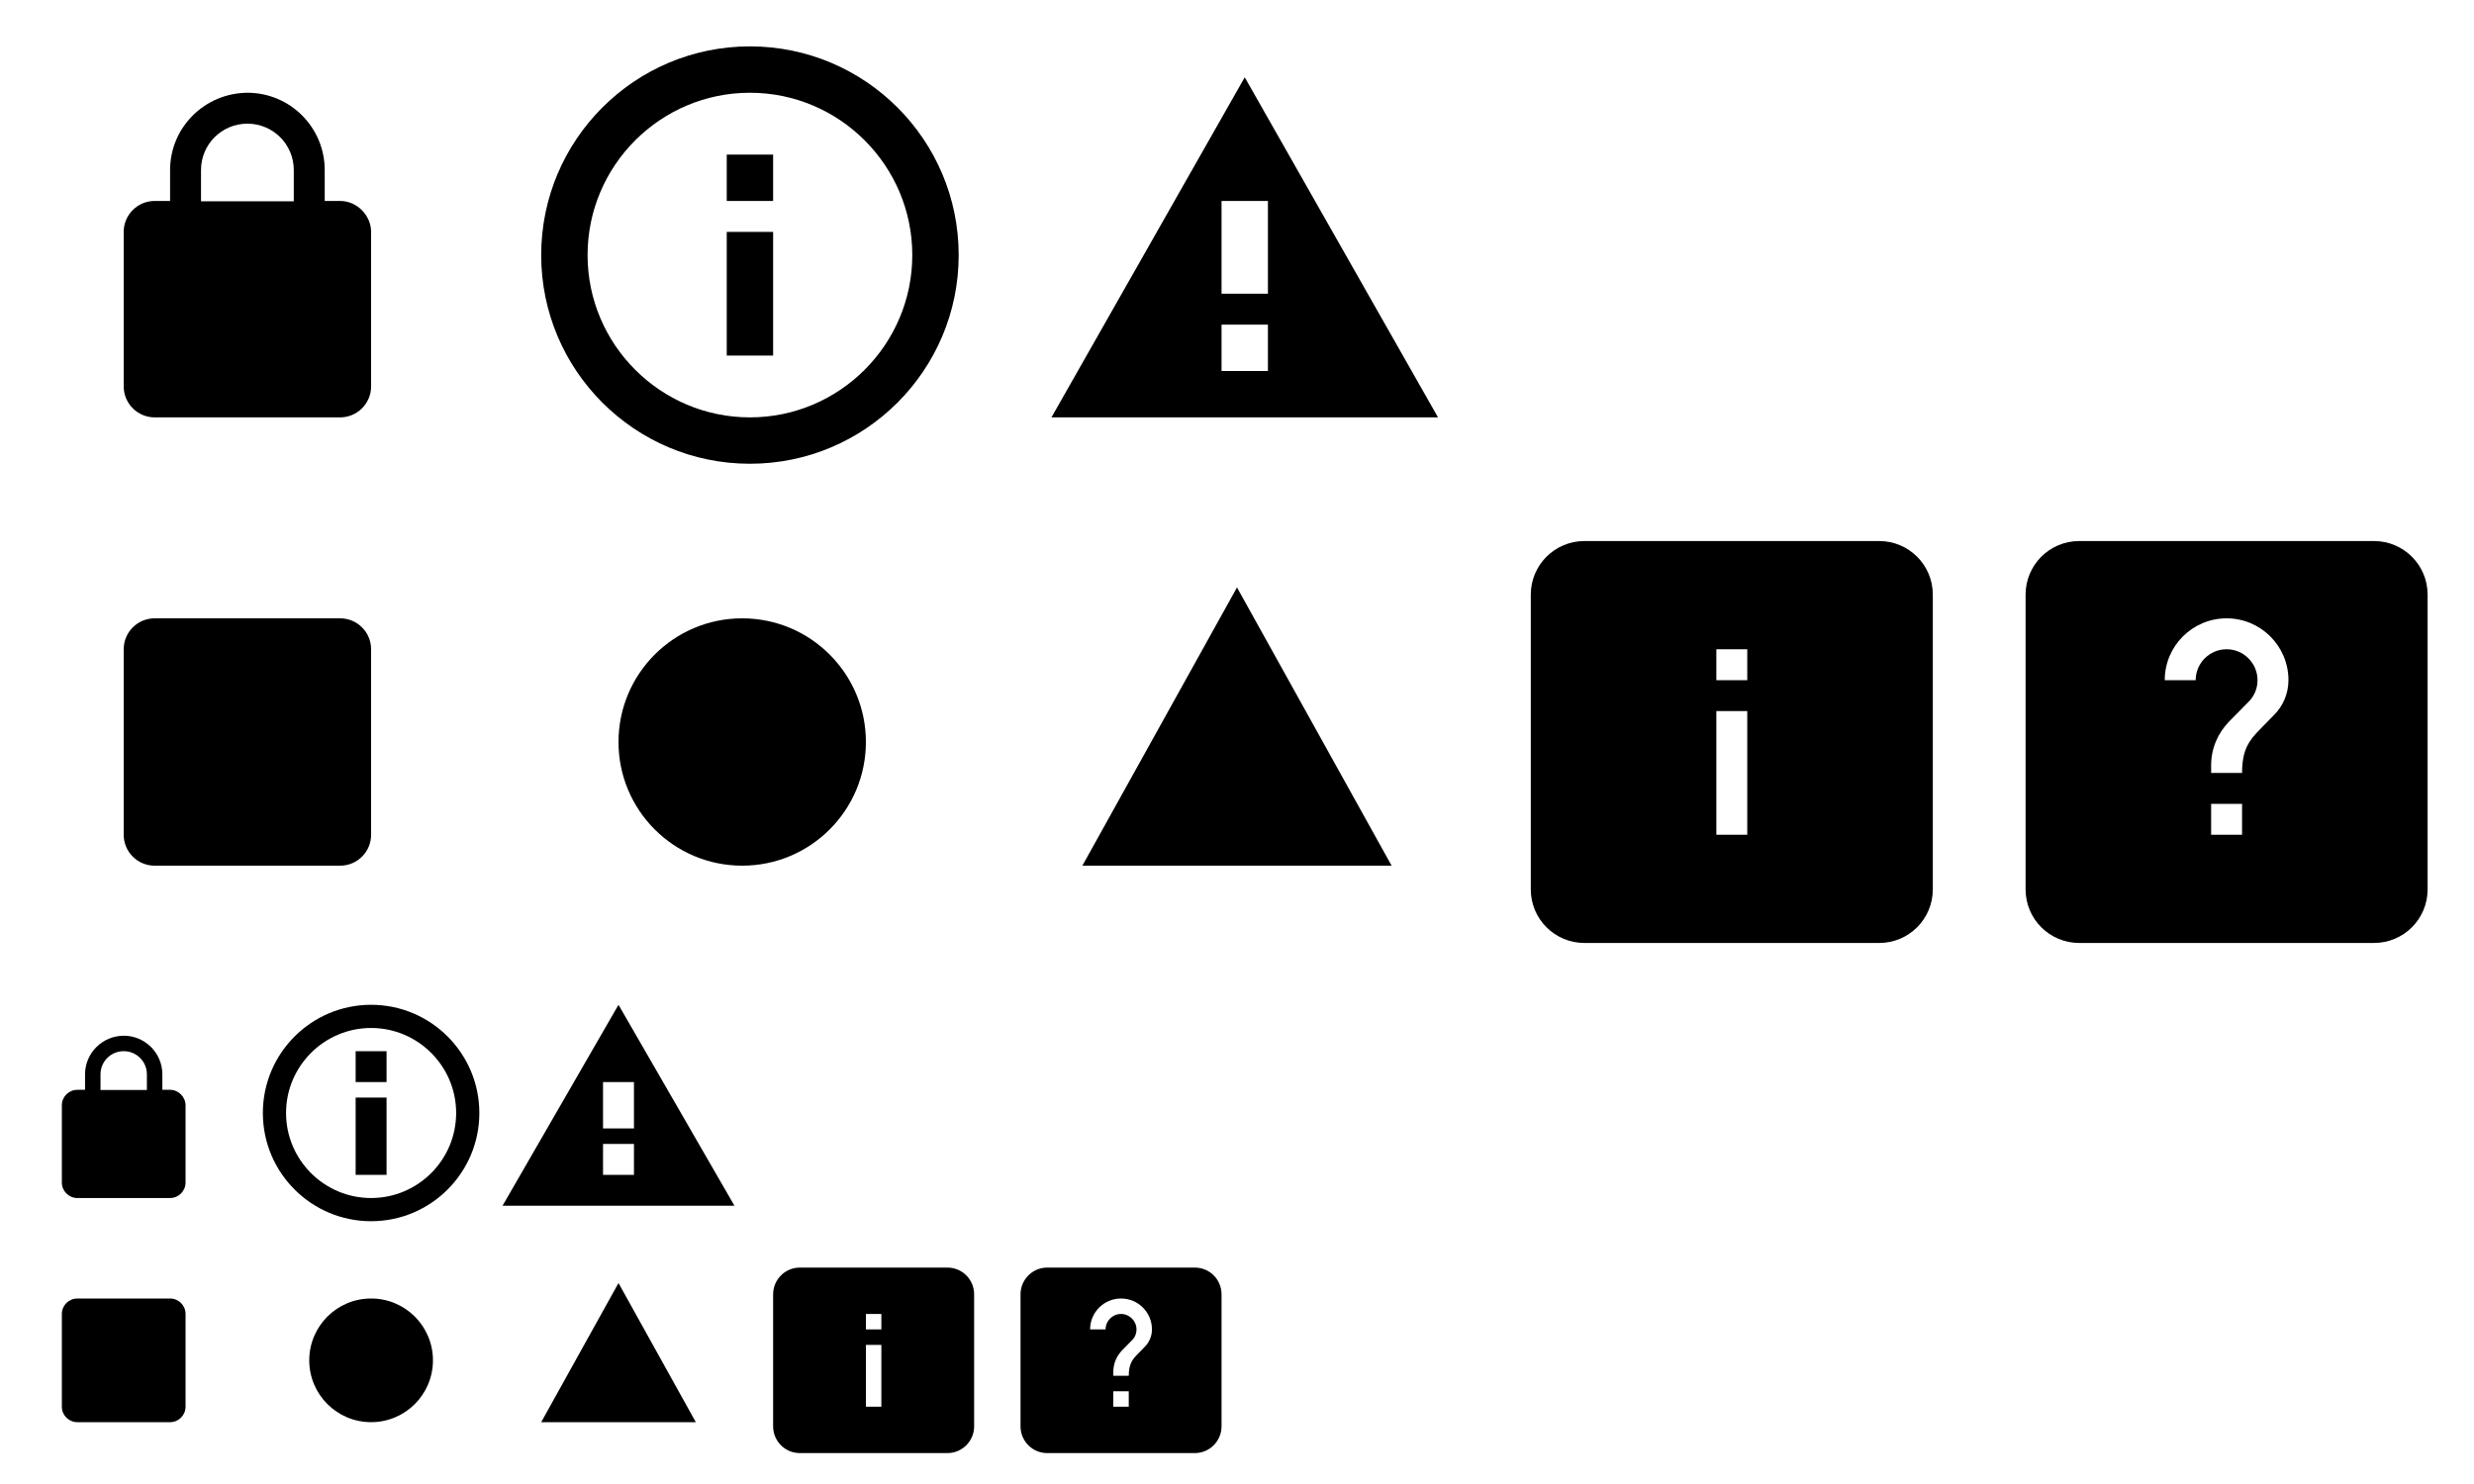
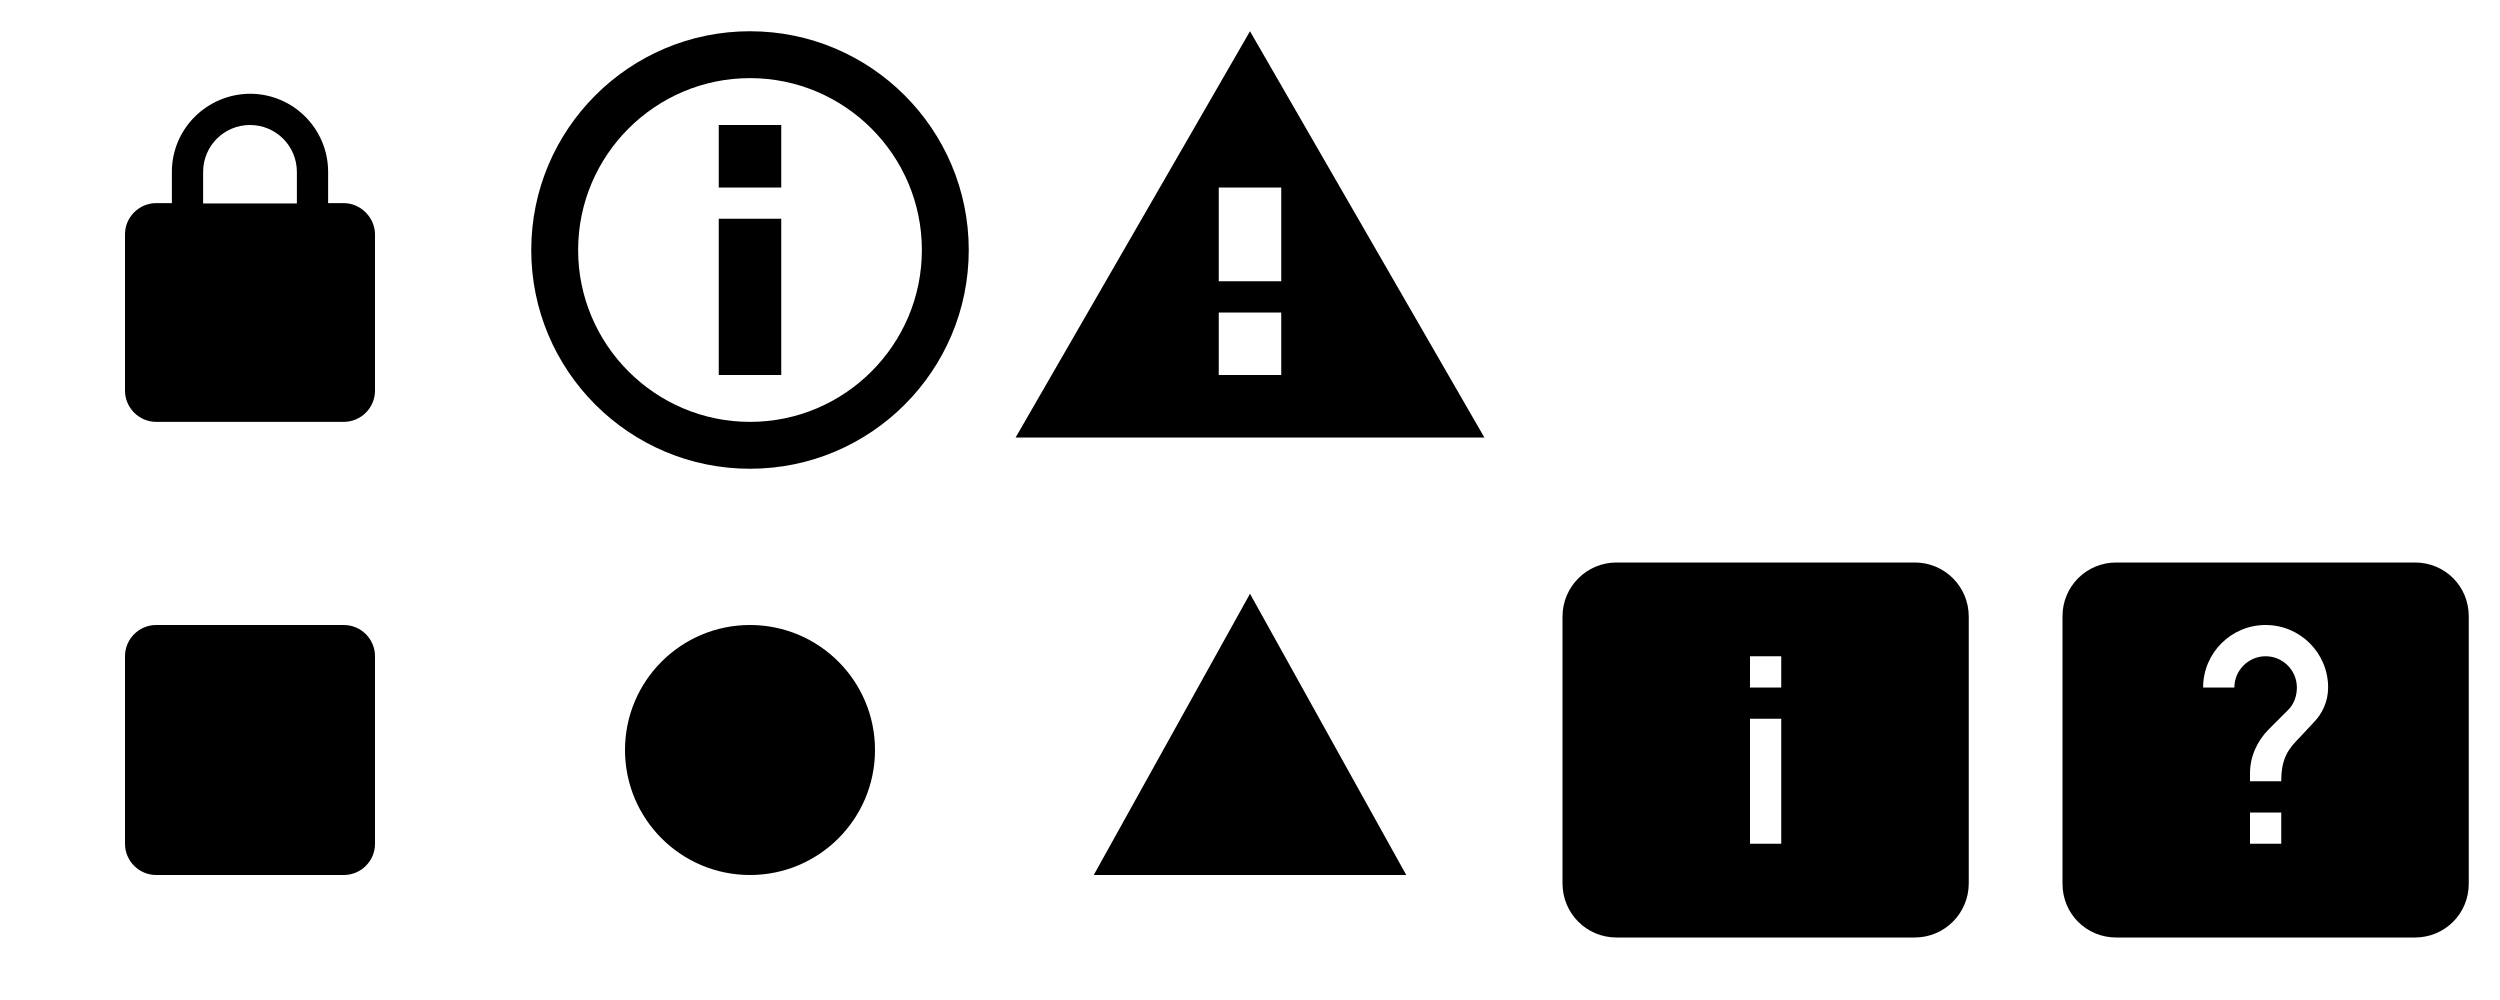
- <svg xmlns="http://www.w3.org/2000/svg" width="160px" height="96px" viewBox="0 0 160 96" version="1.1">
-   <defs />
-   <g id="Page" stroke="none" stroke-width="1" fill="none" fill-rule="evenodd">
-     <g id="Non-Touch-Summary-Icons" transform="translate(-128, -192)">
-       <g id="Info-Grey" transform="translate(176, 272)" fill="#000000">
-         <path d="M2,3.732 C2,2.775 2.774,2 3.726,2 L13.274,2 C14.227,2 15,2.769 15,3.732 L15,12.268 C15,13.225 14.226,14 13.274,14 L3.726,14 C2.773,14 2,13.231 2,12.268 L2,3.732 Z M8,6 L9,6 L9,5 L8,5 L8,6 L8,6 Z M8,11 L9,11 L9,7 L8,7 L8,11 L8,11 Z" id="Icon" />
+ <svg xmlns="http://www.w3.org/2000/svg" width="80" height="32" viewBox="0 0 80 32" version="1.1" id="svg6301">
+   <defs id="defs6307" />
+   <g id="Page" style="fill:none;stroke:none" transform="translate(0,-64)">
+     <g style="fill:#000000" transform="translate(48,80)" id="Info-Grey">
+       <path id="Icon" d="M 2,3.732 C 2,2.775 2.774,2 3.726,2 L 13.274,2 C 14.227,2 15,2.769 15,3.732 l 0,8.536 C 15,13.225 14.226,14 13.274,14 L 3.726,14 C 2.773,14 2,13.231 2,12.268 L 2,3.732 z M 8,6 9,6 9,5 8,5 8,6 8,6 z m 0,5 1,0 0,-4 -1,0 0,4 0,0 z" />
+     </g>
+     <g id="Icon-HTTP" transform="translate(64,80)">
+       <polygon id="Layout" points="0,16 0,0 16,0 16,16 " />
+     </g>
+     <g id="ic_help_black_24dp" transform="translate(66,82)" style="fill:#000000">
+       <g id="Group">
+         <path d="M 67.719 18 C 66.767 18 66 18.762 66 19.719 L 66 28.281 C 66 29.244 66.765 30 67.719 30 L 77.281 30 C 78.233 30 79 29.238 79 28.281 L 79 19.719 C 79 18.756 78.235 18 77.281 18 L 67.719 18 z M 72.5 20 C 73.605 20 74.5 20.895 74.5 22 C 74.5 22.44 74.316 22.84 74.031 23.125 L 73.594 23.594 C 73.234 23.959 73 24.25 73 25 L 72.688 25 L 72.312 25 L 72 25 L 72 24.75 C 72 24.2 72.234 23.709 72.594 23.344 L 73.219 22.719 C 73.404 22.539 73.5 22.275 73.5 22 C 73.5 21.45 73.05 21 72.5 21 C 71.95 21 71.5 21.45 71.5 22 L 70.5 22 C 70.5 20.895 71.395 20 72.5 20 z M 72 26 L 73 26 L 73 27 L 72 27 L 72 26 z " transform="translate(-66,-18)" id="path3614" />
      </g>
-       <g id="Unkonwn-Grey" transform="translate(192, 272)">
-         <g id="Icon-HTTP">
-           <polygon id="Layout" points="0 0 16 0 16 16 0 16" />
-         </g>
-         <g id="ic_help_black_24dp" transform="translate(2, 2)" fill="#000000">
-           <g id="Group">
-             <path d="M0,1.732 C0,0.775 0.774,0 1.726,0 L11.274,0 C12.227,0 13,0.769 13,1.732 L13,10.268 C13,11.225 12.226,12 11.274,12 L1.726,12 C0.773,12 0,11.231 0,10.268 L0,1.732 Z M7,9 L6,9 L6,8 L7,8 L7,9 Z M8.035,5.125 L7.585,5.585 C7.225,5.95 7,6.25 7,7 L6.697,7 L6.31,7 L6,7 L6,6.75 C6,6.2 6.225,5.7 6.585,5.335 L7.205,4.705 C7.39,4.525 7.5,4.275 7.5,4 C7.5,3.45 7.05,3 6.5,3 C5.95,3 5.5,3.45 5.5,4 L4.5,4 C4.5,2.895 5.395,2 6.5,2 C7.605,2 8.5,2.895 8.5,4 C8.5,4.44 8.32,4.84 8.035,5.125 Z" id="Combined-Shape" />
-           </g>
-         </g>
+     </g>
+     <g transform="translate(0,80)" id="g6319">
+       <g id="Security-Icon-Green-Simple">
+         <rect style="opacity:0.2" height="16" width="16" y="0" x="0" id="rect6322" />
+         <rect style="fill:#000000" rx="1" height="8" width="8" y="4" x="4" id="Green" />
      </g>
-       <g id="Icon" transform="translate(128, 272)">
-         <g id="Security-Icon-Green-Simple">
-           <rect id="Layout" opacity="0.2" x="0" y="0" width="16" height="16" />
-           <rect id="Green" fill="#000000" x="4" y="4" width="8" height="8" rx="1" />
-         </g>
+     </g>
+     <g transform="translate(16,80)" id="g6325">
+       <g id="g6327">
+         <rect style="opacity:0.2" height="16" width="16" y="0" x="0" id="rect6329" />
+         <rect style="fill:#000000" rx="4" height="8" width="8" y="4" x="4" id="rect6331" />
      </g>
-       <g id="Icon" transform="translate(144, 272)">
-         <g id="Security-Icon-Green-Simple">
-           <rect id="Layout" opacity="0.2" x="0" y="0" width="16" height="16" />
-           <rect id="Green" fill="#000000" x="4" y="4" width="8" height="8" rx="4" />
-         </g>
+     </g>
+     <g transform="translate(32,80)" id="g6333">
+       <g id="g6335">
+         <rect style="opacity:0.2" height="16" width="16" y="0" x="0" id="rect6337" />
+         <polygon style="fill:#000000" points="3,12 8,3 13,12 " id="Red" />
      </g>
-       <g id="Icon" transform="translate(160, 272)">
-         <g id="Security-Icon-Green-Simple">
-           <rect id="Layout" opacity="0.2" x="0" y="0" width="16" height="16" />
-           <polygon id="Red" fill="#000000" points="8 3 13 12 3 12" />
-         </g>
+     </g>
+     <g transform="translate(32,64)" id="g6340">
+       <rect style="opacity:0.2" height="16" width="16" y="0" x="0" id="rect6342" />
+       <path style="fill:#000000" id="path6344" d="m 0.5,14 15,0 L 8,1 0.5,14 l 0,0 z m 8.5,-2 -2,0 0,-2 2,0 0,2 0,0 z M 9,9 7,9 7,6 9,6 9,9 9,9 z" />
+     </g>
+     <g transform="translate(16,64)" id="g6346">
+       <polygon points="16,0 16,16 0,16 0,0 " id="polygon6348" />
+       <path style="fill:#000000" id="path6350" d="M 8,1 C 4.136,1 1,4.136 1,8 c 0,3.864 3.136,7 7,7 3.864,0 7,-3.136 7,-7 C 15,4.136 11.864,1 8,1 L 8,1 z M 2.5,8 C 2.5,4.968 4.968,2.5 8,2.5 c 3.032,0 5.5,2.468 5.5,5.5 0,3.032 -2.468,5.5 -5.5,5.5 C 4.968,13.5 2.5,11.032 2.5,8 z M 9,12 9,7 7,7 7,12 9,12 z M 7,6 9,6 9,4 7,4 7,6 7,6 z" />
+     </g>
+     <g transform="translate(0,64)" id="g6352">
+       <polygon points="16,0 16,16 0,16 0,0 " id="polygon6354" />
+       <path style="fill:#000000" id="path6356" d="m 10.5,6.5 0,-1 C 10.5,4.12 9.38,3 8,3 6.62,3.01 5.5,4.12 5.5,5.5 l 0,1 c 0,0 0.05,1e-7 -0.5,0 -0.55,-10e-8 -1,0.45 -1,0.996 L 4,12.5 c 0,0.55 0.45,1 1,1 0.55,0 5.45,0 6,0 0.55,0 1,-0.45 1,-1 0,-0.55 0,-4.45 0,-5 0,-0.528 -0.45,-1 -1,-1 -0.55,1e-7 -0.5,0 -0.5,0 z M 6.5,6.51 6.5,5.5 C 6.5,4.67 7.17,4 8,4 8.83,4 9.5,4.67 9.5,5.5 l 0,1.01 -3,0 z" />
+     </g>
+     <g style="fill:#000000" transform="translate(99,35)" id="g6358" />
+     <g transform="translate(128,32)" id="g6362">
+       <g id="g6364">
+         <polygon points="32,0 32,32 0,32 0,0 " id="polygon6366" />
      </g>
-       <g id="Icon" transform="translate(160, 256)">
-         <rect id="Layout" opacity="0.2" x="0" y="0" width="16" height="16" />
-         <path d="M0.5,14 L15.5,14 L8,1 L0.5,14 L0.5,14 Z M9,12 L7,12 L7,10 L9,10 L9,12 L9,12 Z M9,9 L7,9 L7,6 L9,6 L9,9 L9,9 Z" fill="#000000" />
+       <g style="fill:#000000" transform="translate(3,3)" id="g6368">
+         <g id="g6370" />
      </g>
-       <g id="Icon" transform="translate(144, 256)">
-         <polygon id="Layout" points="0 0 16 0 16 16 0 16" />
-         <path d="M8,1 C4.136,1 1,4.136 1,8 C1,11.864 4.136,15 8,15 C11.864,15 15,11.864 15,8 C15,4.136 11.864,1 8,1 L8,1 Z M2.5,8 C2.5,4.968 4.968,2.5 8,2.5 C11.032,2.5 13.5,4.968 13.5,8 C13.5,11.032 11.032,13.5 8,13.5 C4.968,13.5 2.5,11.032 2.5,8 Z M9,12 L9,7 L7,7 L7,12 L9,12 Z M7,6 L9,6 L9,4 L7,4 L7,6 L7,6 Z" fill="#000000" />
+     </g>
+     <g transform="translate(0,32)" id="g6374">
+       <g id="g6376">
+         <rect style="opacity:0.2" height="32" width="32" y="0" x="0" id="rect6378" />
      </g>
-       <g id="Icon" transform="translate(128, 256)">
-         <polygon id="Layout" points="0 0 16 0 16 16 0 16" />
-         <path d="M10.5,6.5 L10.5,5.5 C10.5,4.12 9.38,3 8,3 C6.62,3.01 5.5,4.12 5.5,5.5 L5.5,6.5 C5.5,6.5 5.55,6.5 5,6.5 C4.45,6.5 4,6.95 4,7.496 L4,12.5 C4,13.05 4.45,13.5 5,13.5 C5.55,13.5 10.45,13.5 11,13.5 C11.55,13.5 12,13.05 12,12.5 C12,11.95 12,8.05 12,7.5 C12,6.972 11.55,6.5 11,6.5 C10.45,6.5 10.5,6.5 10.5,6.5 Z M6.5,6.51 L6.5,5.5 C6.5,4.67 7.17,4 8,4 C8.83,4 9.5,4.67 9.5,5.5 L9.5,6.51 L6.5,6.51 Z" fill="#000000" />
+     </g>
+     <g transform="translate(32,32)" id="g6382">
+       <g id="g6384">
+         <rect style="opacity:0.2" height="32" width="32" y="0" x="0" id="rect6386" />
      </g>
-       <g id="Icon" transform="translate(227, 227)" fill="#000000">
-         <path d="M0,3.466 C0,1.552 1.549,0 3.466,0 L22.534,0 C24.448,0 26,1.549 26,3.466 L26,22.534 C26,24.448 24.451,26 22.534,26 L3.466,26 C1.552,26 0,24.451 0,22.534 L0,3.466 Z M12,9 L14,9 L14,7 L12,7 L12,9 L12,9 Z M12,19 L14,19 L14,11 L12,11 L12,19 L12,19 Z" />
+     </g>
+     <g transform="translate(64,32)" id="g6390">
+       <g id="g6392">
+         <rect style="opacity:0.2" height="32" width="32" y="0" x="0" id="rect6394" />
      </g>
-       <g id="Icon" transform="translate(256, 224)">
-         <g id="Icon-HTTP">
-           <polygon id="Layout" points="0 0 32 0 32 32 0 32" />
-         </g>
-         <g id="ic_help_black_24dp" transform="translate(3, 3)" fill="#000000">
-           <g id="Group">
-             <path d="M0,3.466 C0,1.552 1.549,0 3.466,0 L22.534,0 C24.448,0 26,1.549 26,3.466 L26,22.534 C26,24.448 24.451,26 22.534,26 L3.466,26 C1.552,26 0,24.451 0,22.534 L0,3.466 Z M14,19 L12,19 L12,17 L14,17 L14,19 Z M16.07,11.25 L15.17,12.17 C14.45,12.9 14,13.5 14,15 L13.395,15 L12.621,15 L12,15 L12,14.5 C12,13.4 12.45,12.4 13.17,11.67 L14.41,10.41 C14.78,10.05 15,9.55 15,9 C15,7.9 14.1,7 13,7 C11.9,7 11,7.9 11,9 L9,9 C9,6.79 10.79,5 13,5 C15.21,5 17,6.79 17,9 C17,9.88 16.64,10.68 16.07,11.25 Z" id="Combined-Shape" />
-           </g>
-         </g>
-       </g>
-       <g id="Icon" transform="translate(128, 224)">
-         <g id="Security-Icon-Green-Simple">
-           <rect id="Layout" opacity="0.2" x="0" y="0" width="32" height="32" />
-           <rect id="Green" fill="#000000" x="8" y="8" width="16" height="16" rx="2" />
-         </g>
-       </g>
-       <g id="Icon" transform="translate(160, 224)">
-         <g id="Security-Icon-Green-Simple">
-           <rect id="Layout" opacity="0.2" x="0" y="0" width="32" height="32" />
-           <rect id="Green" fill="#000000" x="8" y="8" width="16" height="16" rx="8" />
-         </g>
-       </g>
-       <g id="Icon" transform="translate(192, 224)">
-         <g id="Security-Icon-Green-Simple">
-           <rect id="Layout" opacity="0.2" x="0" y="0" width="32" height="32" />
-           <polygon id="Red" fill="#000000" points="16 6 26 24 6 24" />
-         </g>
-       </g>
-       <g id="Icon" transform="translate(192, 192)">
-         <rect id="Layout" opacity="0.2" x="0" y="0" width="32" height="32" />
-         <path d="M4,27 L29,27 L16.5,5 L4,27 L4,27 Z M18,24 L15,24 L15,21 L18,21 L18,24 L18,24 Z M18,19 L15,19 L15,13 L18,13 L18,19 L18,19 Z" fill="#000000" />
-       </g>
-       <g id="Icon" transform="translate(160, 192)">
-         <polygon id="Layout" points="0 0 32 0 32 32 0 32" />
-         <path d="M16.5,3 C9.048,3 3,9.048 3,16.5 C3,23.952 9.048,30 16.5,30 C23.952,30 30,23.952 30,16.5 C30,9.048 23.952,3 16.5,3 L16.5,3 Z M6,16.5 C6,10.712 10.712,6 16.5,6 C22.288,6 27,10.712 27,16.5 C27,22.288 22.288,27 16.5,27 C10.712,27 6,22.288 6,16.5 Z M15,23 L18,23 L18,15 L15,15 L15,23 L15,23 Z M15,13 L18,13 L18,10 L15,10 L15,13 L15,13 Z" fill="#000000" />
-       </g>
-       <g id="Icon" transform="translate(128, 192)">
-         <polygon id="Layout" points="0 0 32 0 32 32 0 32" />
-         <path d="M21,13 L21,11 C21,8.24 18.76,6 16,6 C13.24,6.02 11,8.24 11,11 L11,13 C11,13 11.1,13 10,13 C8.9,13 8,13.9 8,14.993 L8,25 C8,26.1 8.9,27 10,27 C11.1,27 20.9,27 22,27 C23.1,27 24,26.1 24,25 C24,23.9 24,16.1 24,15 C24,13.945 23.1,13 22,13 C20.9,13 21,13 21,13 Z M13,13.02 L13,11 C13,9.34 14.34,8 16,8 C17.66,8 19,9.34 19,11 L19,13.02 L13,13.02 Z" fill="#000000" />
-       </g>
+     </g>
+     <g transform="translate(64,0)" id="g6398">
+       <rect style="opacity:0.2" height="32" width="32" y="0" x="0" id="rect6400" />
+     </g>
+     <g transform="translate(32,0)" id="g6404">
+       <polygon points="32,0 32,32 0,32 0,0 " id="polygon6406" />
+     </g>
+     <g id="g6410">
+       <polygon points="32,0 32,32 0,32 0,0 " id="polygon6412" />
    </g>
  </g>
</svg>
